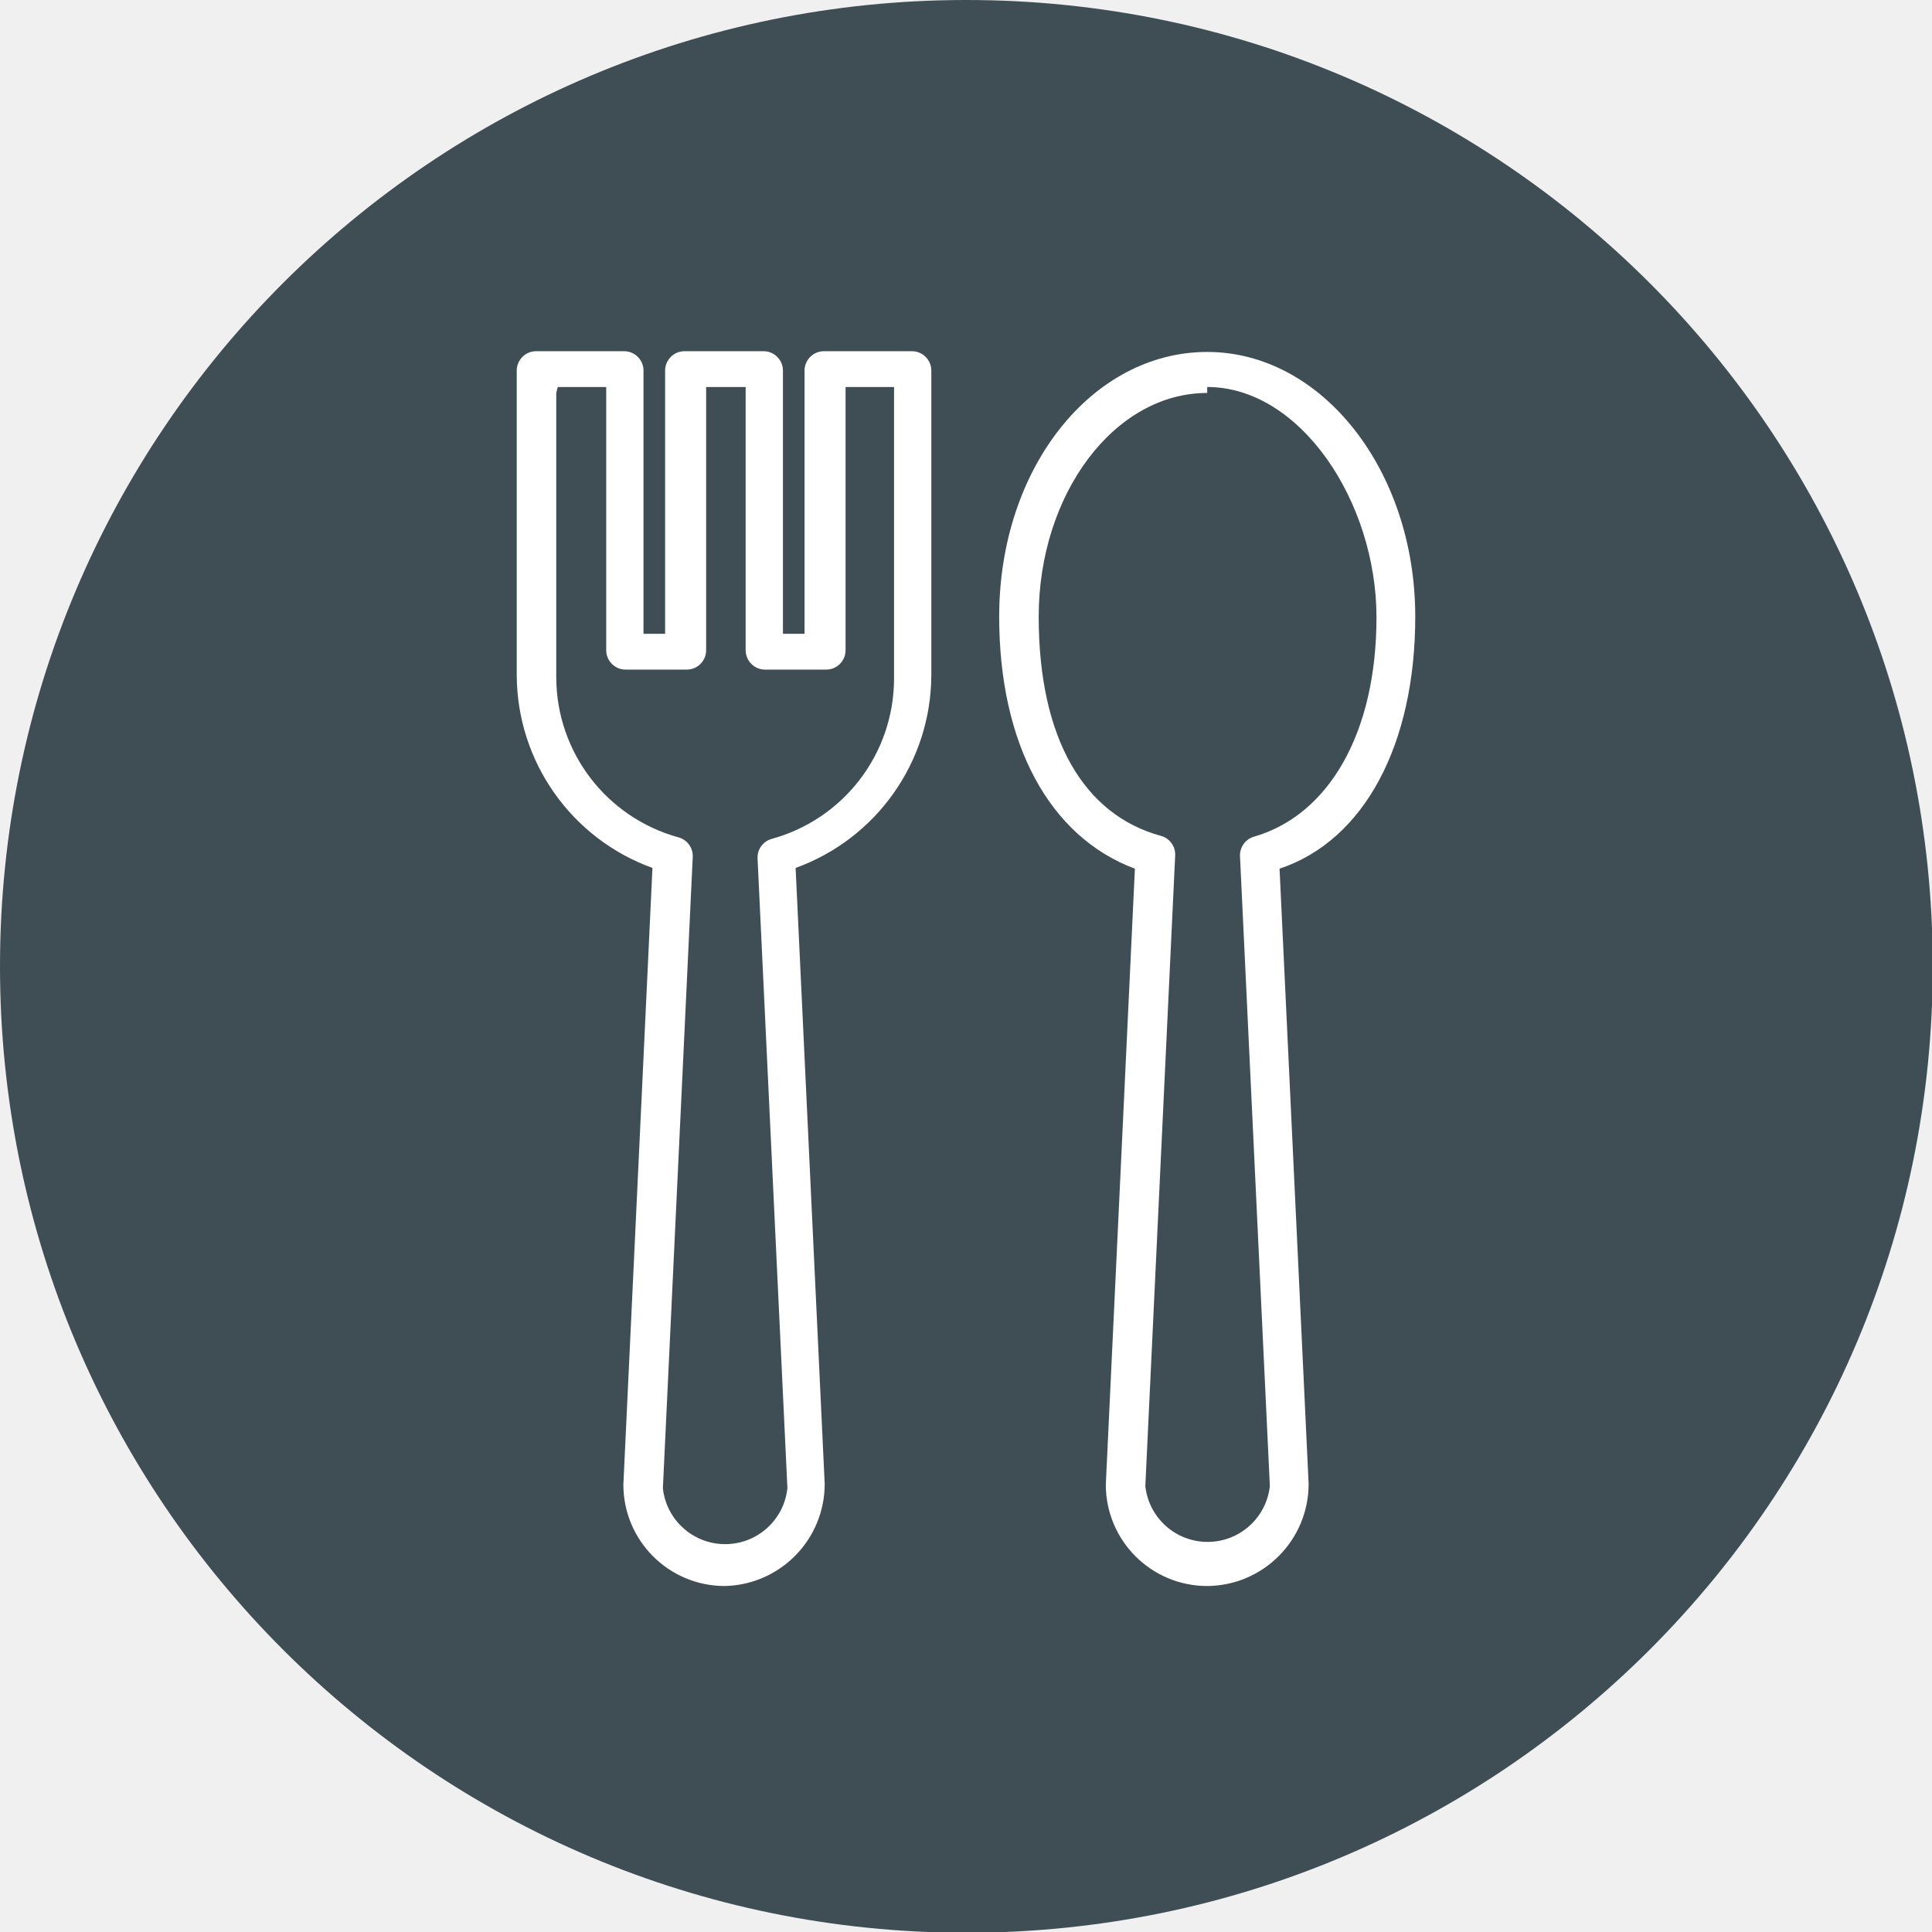
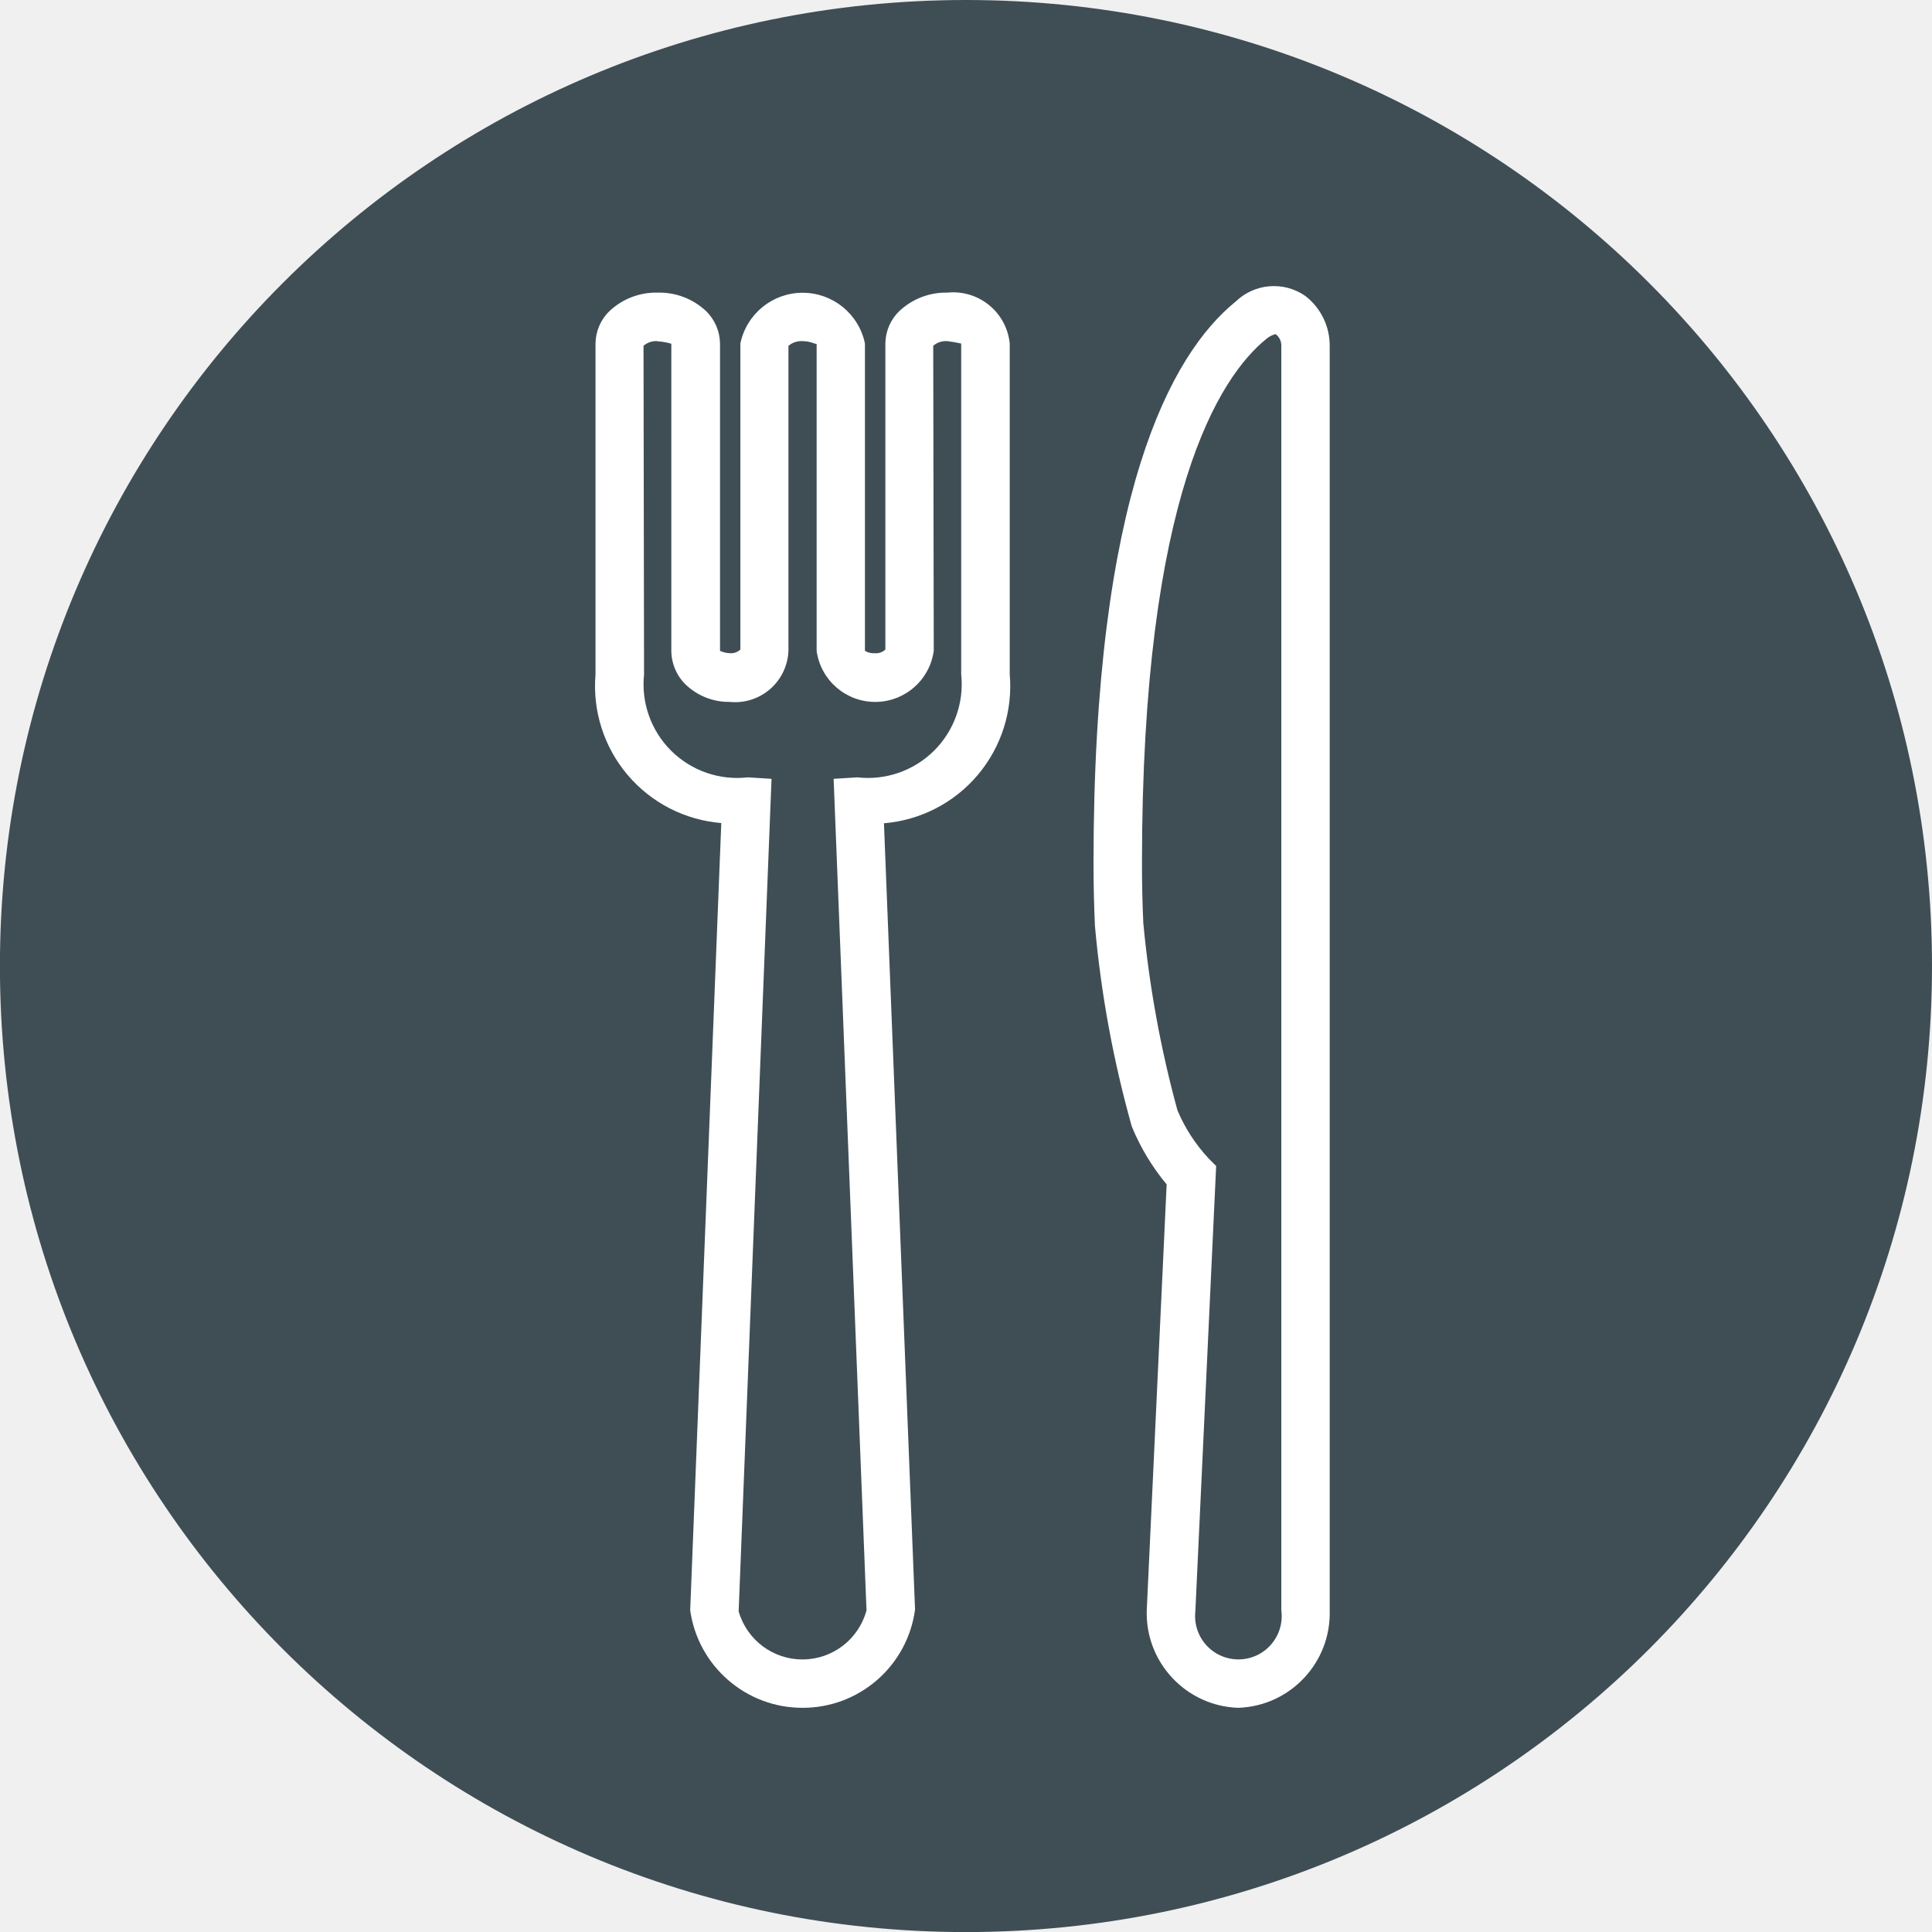
- <svg xmlns="http://www.w3.org/2000/svg" viewBox="0 0 25.91 25.91">
+ <svg xmlns="http://www.w3.org/2000/svg" viewBox="0 0 25.915 25.914">
  <defs>
    <style>.a{fill:#3f4e55;}.b{fill:#fff;}</style>
  </defs>
-   <circle class="a" cx="12.96" cy="12.96" r="12.96" />
-   <path class="b" d="M1140.47,583.08a1.36,1.36,0,0,1-1.36-1.36l0.39-8.26c-1.15-.43-1.82-1.68-1.82-3.38,0-2,1.25-3.55,2.79-3.55s2.79,1.59,2.79,3.55c0,1.71-.68,3-1.82,3.38l0.39,8.25A1.37,1.37,0,0,1,1140.47,583.08Zm0-16c-1.25,0-2.26,1.36-2.26,3s0.61,2.66,1.64,2.94a0.26,0.26,0,0,1,.19.27l-0.4,8.45a0.84,0.84,0,0,0,1.67,0l-0.4-8.44a0.26,0.26,0,0,1,.19-0.27c1-.29,1.64-1.39,1.64-2.94S1141.72,567,1140.47,567Z" transform="translate(-1124.28 -561.81)" />
-   <path class="b" d="M1134,583.08a1.36,1.36,0,0,1-1.36-1.36l0.39-8.27a2.76,2.76,0,0,1-1.82-2.58v-4.09a0.26,0.26,0,0,1,.26-0.26h1.18a0.26,0.26,0,0,1,.26.26v3.53h0.29v-3.53a0.26,0.26,0,0,1,.26-0.26h1.06a0.26,0.26,0,0,1,.26.26v3.53h0.29v-3.53a0.26,0.26,0,0,1,.26-0.26h1.18a0.26,0.26,0,0,1,.26.26v4.09a2.76,2.76,0,0,1-1.82,2.58l0.39,8.26A1.37,1.37,0,0,1,1134,583.08Zm-2.26-16v3.82a2.23,2.23,0,0,0,1.64,2.14,0.26,0.26,0,0,1,.19.27l-0.4,8.46a0.84,0.84,0,0,0,1.67,0l-0.4-8.44a0.26,0.26,0,0,1,.19-0.27,2.23,2.23,0,0,0,1.64-2.14V567h-0.65v3.53a0.26,0.26,0,0,1-.26.26h-0.82a0.26,0.26,0,0,1-.26-0.26V567h-0.53v3.53a0.26,0.26,0,0,1-.26.26h-0.82a0.26,0.26,0,0,1-.26-0.26V567h-0.65Z" transform="translate(-1124.28 -561.81)" />
+   <path class="a" d="M1513.872,1755.077a12.958,12.958,0,1,1-12.957-12.957,12.957,12.957,0,0,1,12.957,12.957" transform="translate(-1487.957 -1742.12)" />
+   <path class="b" d="M1504.565,1765.028a1.271,1.271,0,0,1-1.226-1.308l0.267-5.713a2.973,2.973,0,0,1-.468-0.778,14.816,14.816,0,0,1-.494-2.69c-0.012-.268-0.019-0.546-0.019-0.843,0-4.946,1.038-6.827,1.909-7.533a0.737,0.737,0,0,1,.931-0.074,0.841,0.841,0,0,1,.328.677v16.955A1.271,1.271,0,0,1,1504.565,1765.028Zm0.5-18.426a0.31,0.31,0,0,0-.122.064c-0.624.506-1.668,2.092-1.668,7.029,0,0.287.006,0.556,0.018,0.809a14.716,14.716,0,0,0,.458,2.51,2.2,2.2,0,0,0,.419.646l0.1,0.1-0.279,5.974a0.581,0.581,0,1,0,1.153-.016v-16.955A0.189,0.189,0,0,0,1505.065,1746.6Z" transform="translate(-1487.957 -1742.12)" />
+   <path class="b" d="M1498.722,1765.028a1.521,1.521,0,0,1-1.507-1.308l0.417-10.56a1.843,1.843,0,0,1-1.687-1.993v-4.439a0.614,0.614,0,0,1,.188-0.436,0.913,0.913,0,0,1,.645-0.247h0.007a0.912,0.912,0,0,1,.641.246,0.617,0.617,0,0,1,.189.436l0,4.123a0.338,0.338,0,0,0,.132.032h0a0.186,0.186,0,0,0,.141-0.049v-4.105a0.853,0.853,0,0,1,1.671,0v4.122a0.224,0.224,0,0,0,.134.032,0.184,0.184,0,0,0,.14-0.049l0-4.105a0.614,0.614,0,0,1,.188-0.436,0.913,0.913,0,0,1,.645-0.247h0a0.762,0.762,0,0,1,.835.683v4.435a1.845,1.845,0,0,1-1.687,2l0.417,10.547A1.52,1.52,0,0,1,1498.722,1765.028Zm-1.941-18.332a0.263,0.263,0,0,0-.192.062l0.007,4.41a1.256,1.256,0,0,0,1.393,1.379l0.317,0.02-0.441,11.167a0.89,0.89,0,0,0,1.715-.013l-0.441-11.154,0.317-.02a1.258,1.258,0,0,0,1.394-1.384v-4.435a1.793,1.793,0,0,0-.185-0.032h0a0.26,0.26,0,0,0-.19.062l0.007,4.093a0.793,0.793,0,0,1-1.571,0v-4.122c0,0.02-.073-0.033-0.185-0.033a0.266,0.266,0,0,0-.193.063l0,4.093a0.717,0.717,0,0,1-.79.683,0.836,0.836,0,0,1-.588-0.232,0.635,0.635,0,0,1-.193-0.45l0-4.122a0.72,0.72,0,0,0-.183-0.032h0Z" transform="translate(-1487.957 -1742.12)" />
</svg>
